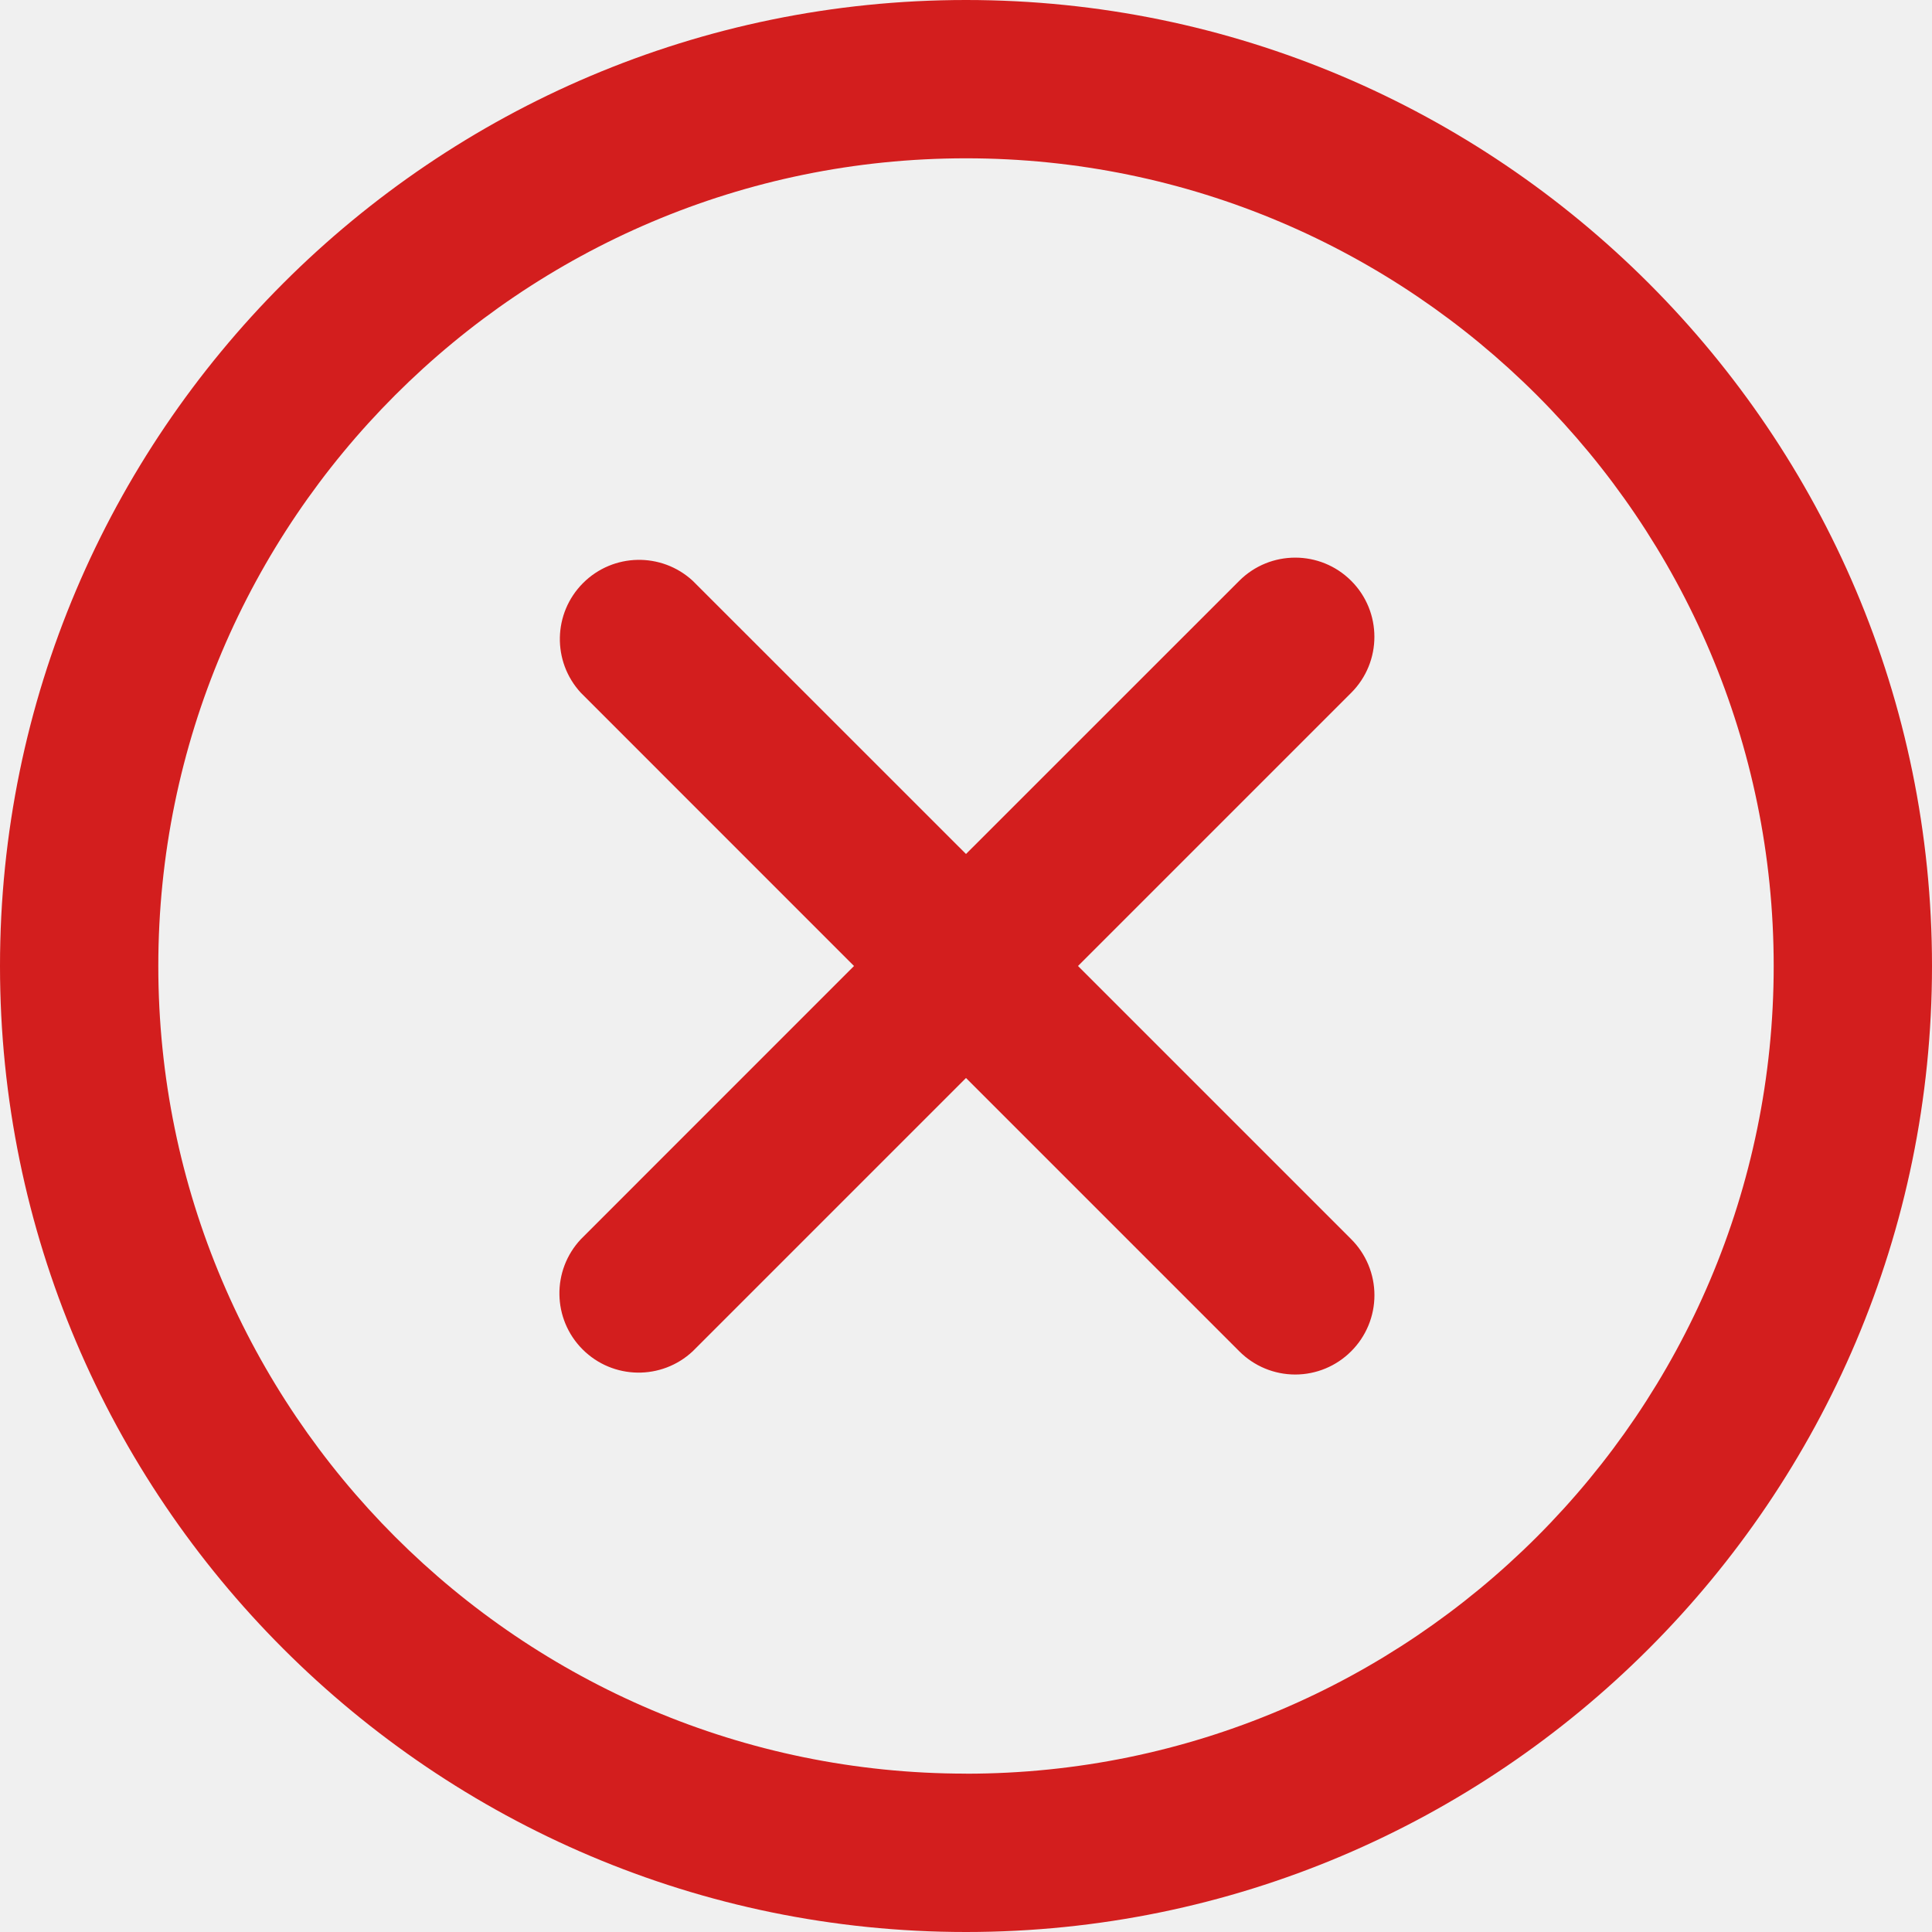
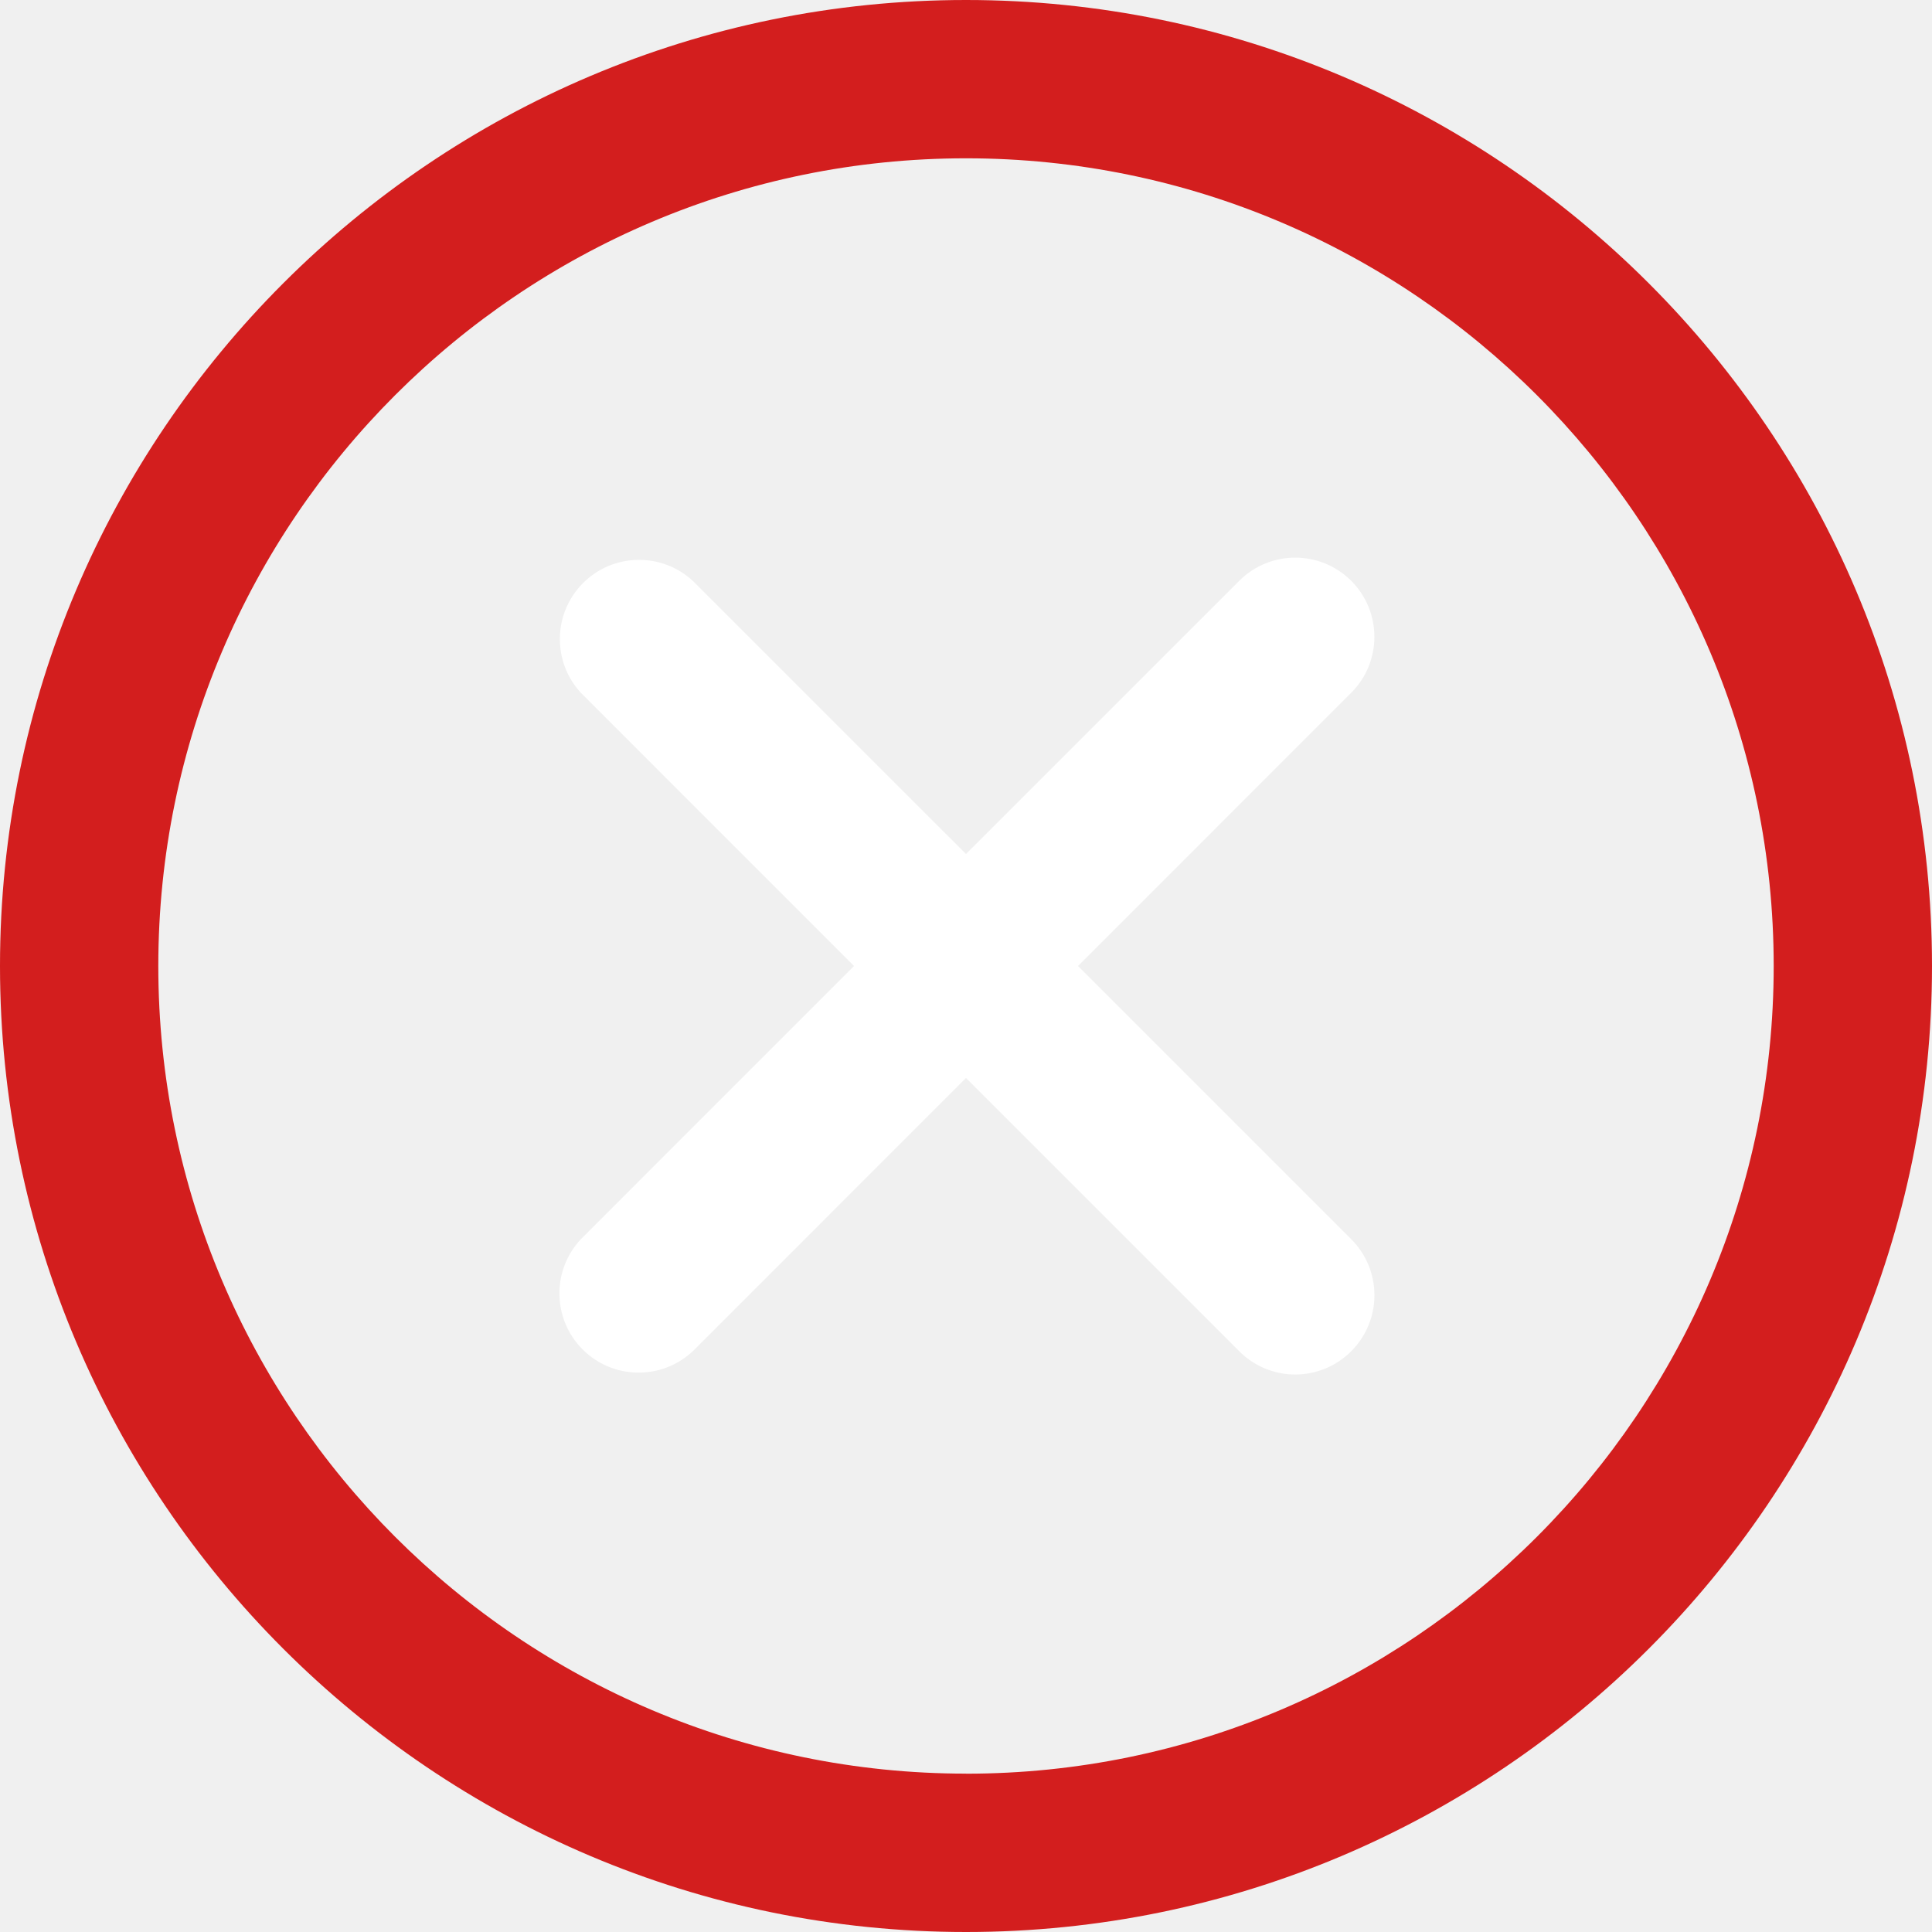
<svg xmlns="http://www.w3.org/2000/svg" width="29.876" height="29.876" viewBox="358.563 377.562 29.876 29.876">
  <g data-name="cancel-button">
    <g data-name="Group 69571">
      <path d="M373.501 377.562c-8.237 0-14.938 6.701-14.938 14.938 0 8.237 6.701 14.938 14.938 14.938 8.237 0 14.938-6.701 14.938-14.938 0-8.237-6.701-14.938-14.938-14.938Zm0 27.427c-6.887 0-12.49-5.602-12.49-12.489 0-6.887 5.603-12.49 12.49-12.49 6.887 0 12.49 5.603 12.49 12.49 0 6.887-5.603 12.49-12.49 12.49Z" fill="#D31E1E" fill-rule="evenodd" data-name="Path 62009" />
-       <path d="m375.233 392.5 4.225-4.225a1.224 1.224 0 1 0-1.732-1.731l-4.225 4.224-4.225-4.224a1.225 1.225 0 0 0-1.731 1.731l4.224 4.225-4.224 4.225a1.225 1.225 0 0 0 1.731 1.732l4.225-4.225 4.225 4.225a1.221 1.221 0 0 0 1.732 0 1.224 1.224 0 0 0 0-1.732l-4.225-4.225Z" fill="#D31E1E" fill-rule="evenodd" data-name="Path 62010" />
+       <path d="m375.233 392.5 4.225-4.225a1.224 1.224 0 1 0-1.732-1.731l-4.225 4.224-4.225-4.224a1.225 1.225 0 0 0-1.731 1.731l4.224 4.225-4.224 4.225a1.225 1.225 0 0 0 1.731 1.732l4.225-4.225 4.225 4.225a1.221 1.221 0 0 0 1.732 0 1.224 1.224 0 0 0 0-1.732l-4.225-4.225Z" fill="#FFFFFF" fill-rule="evenodd" data-name="Path 62010" />
    </g>
  </g>
</svg>
